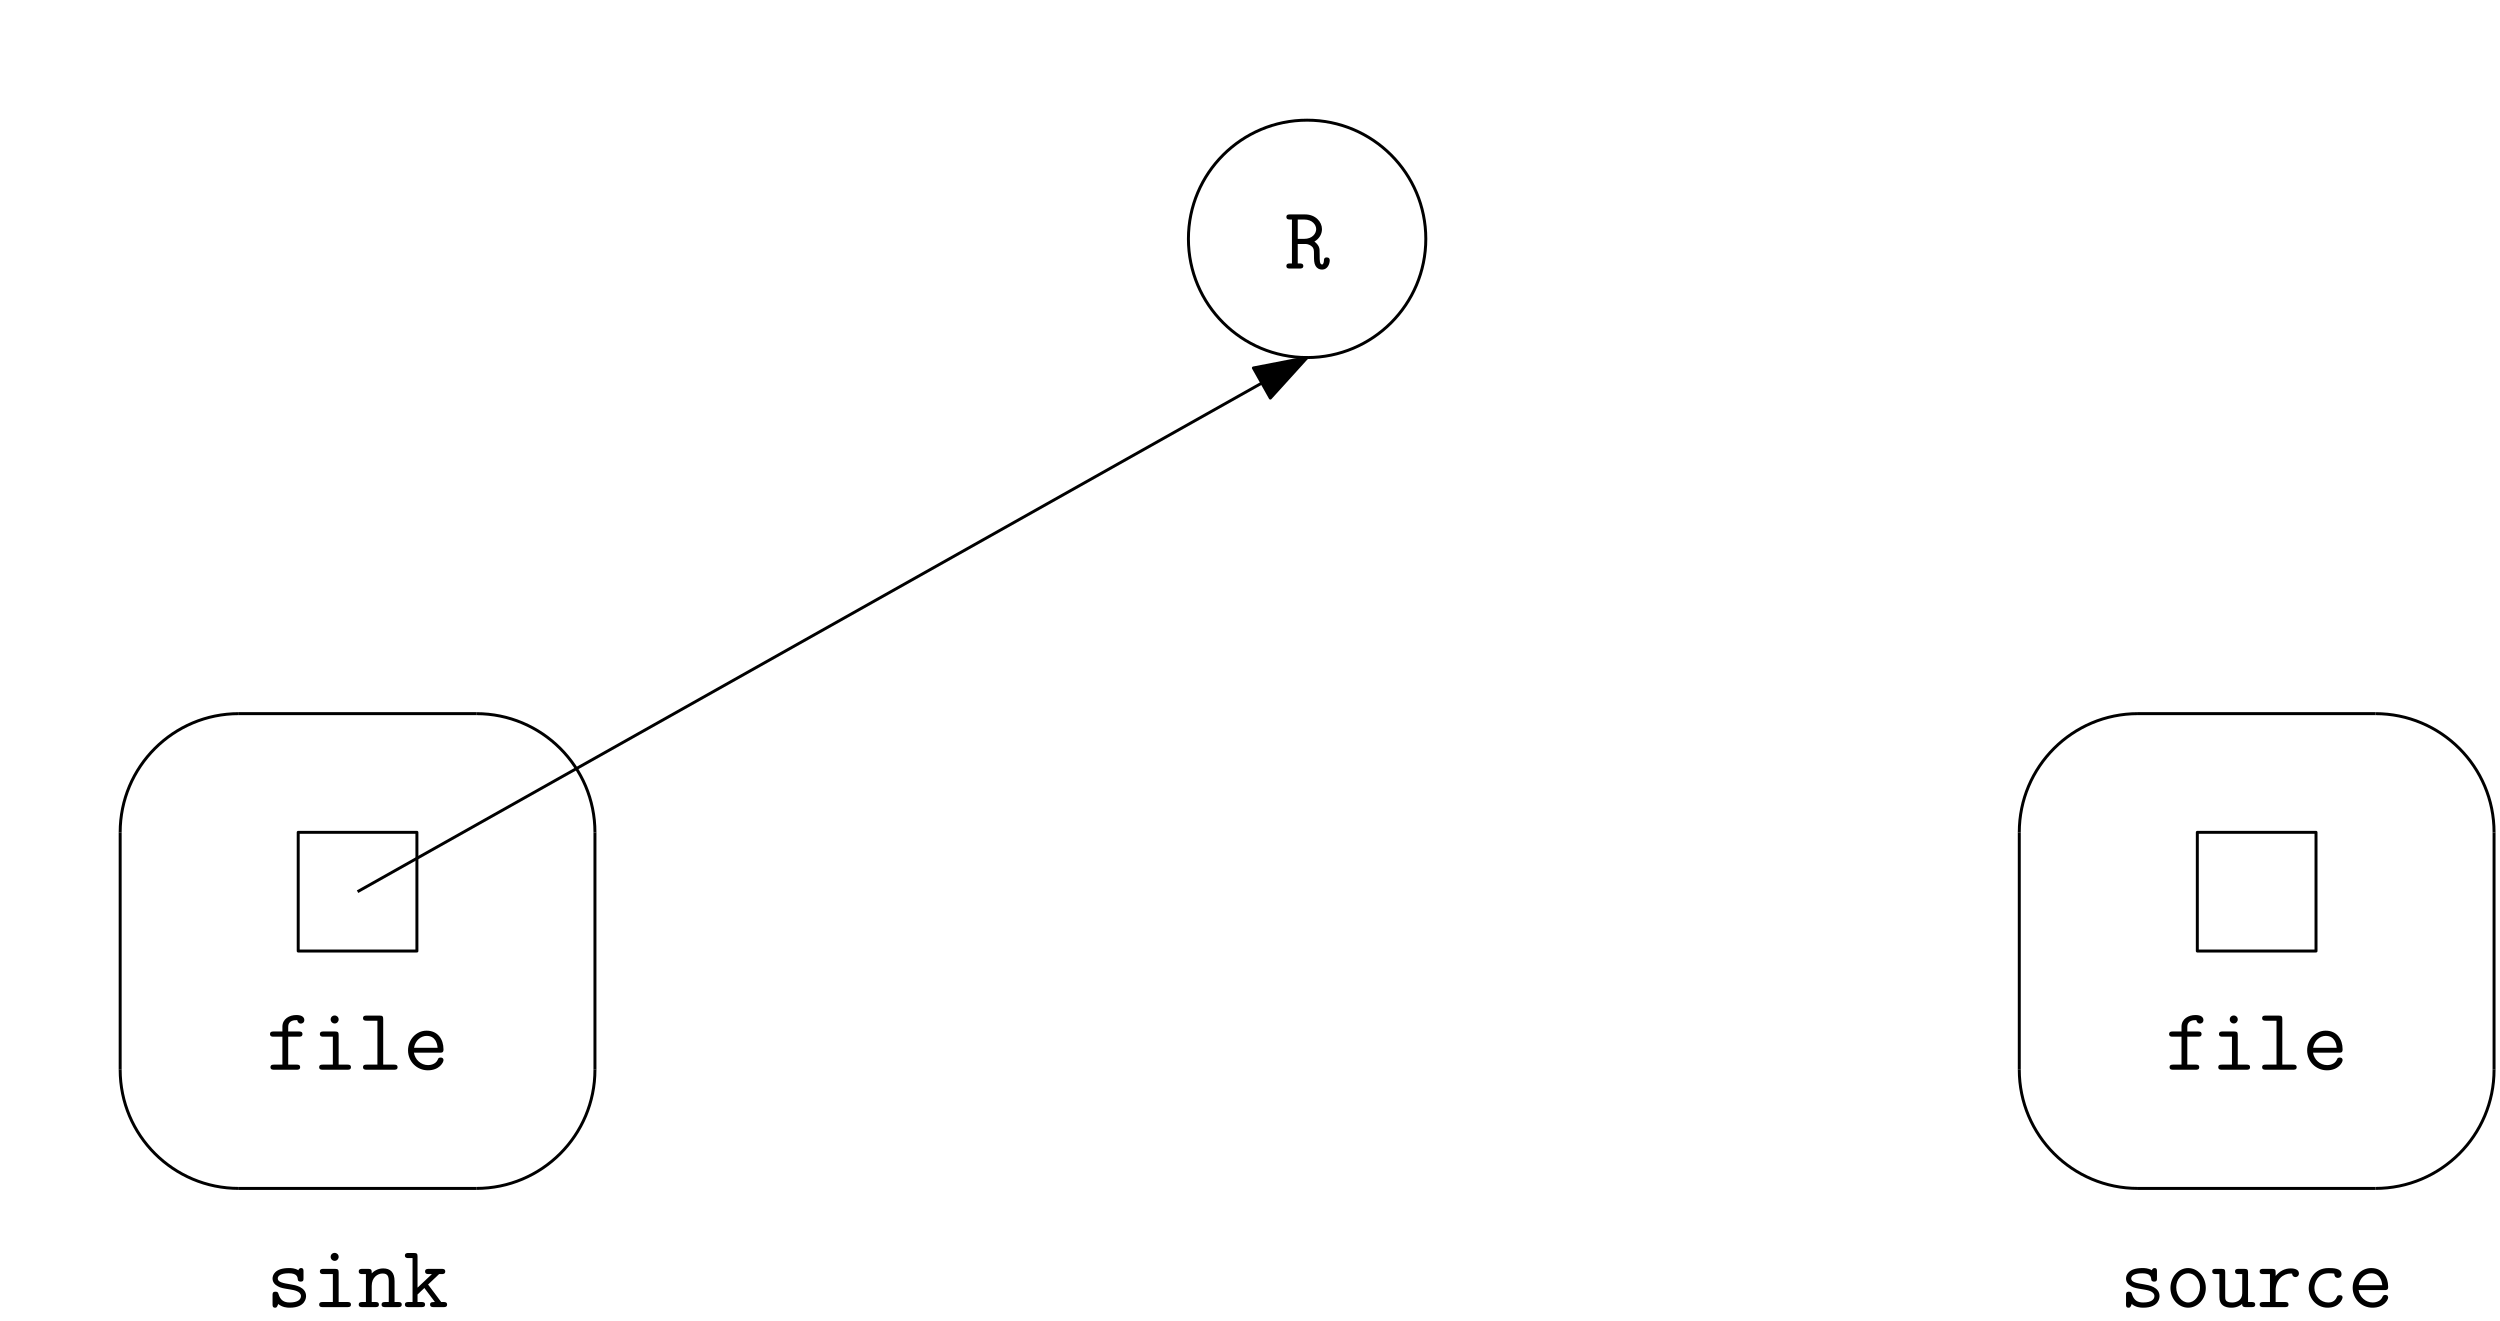
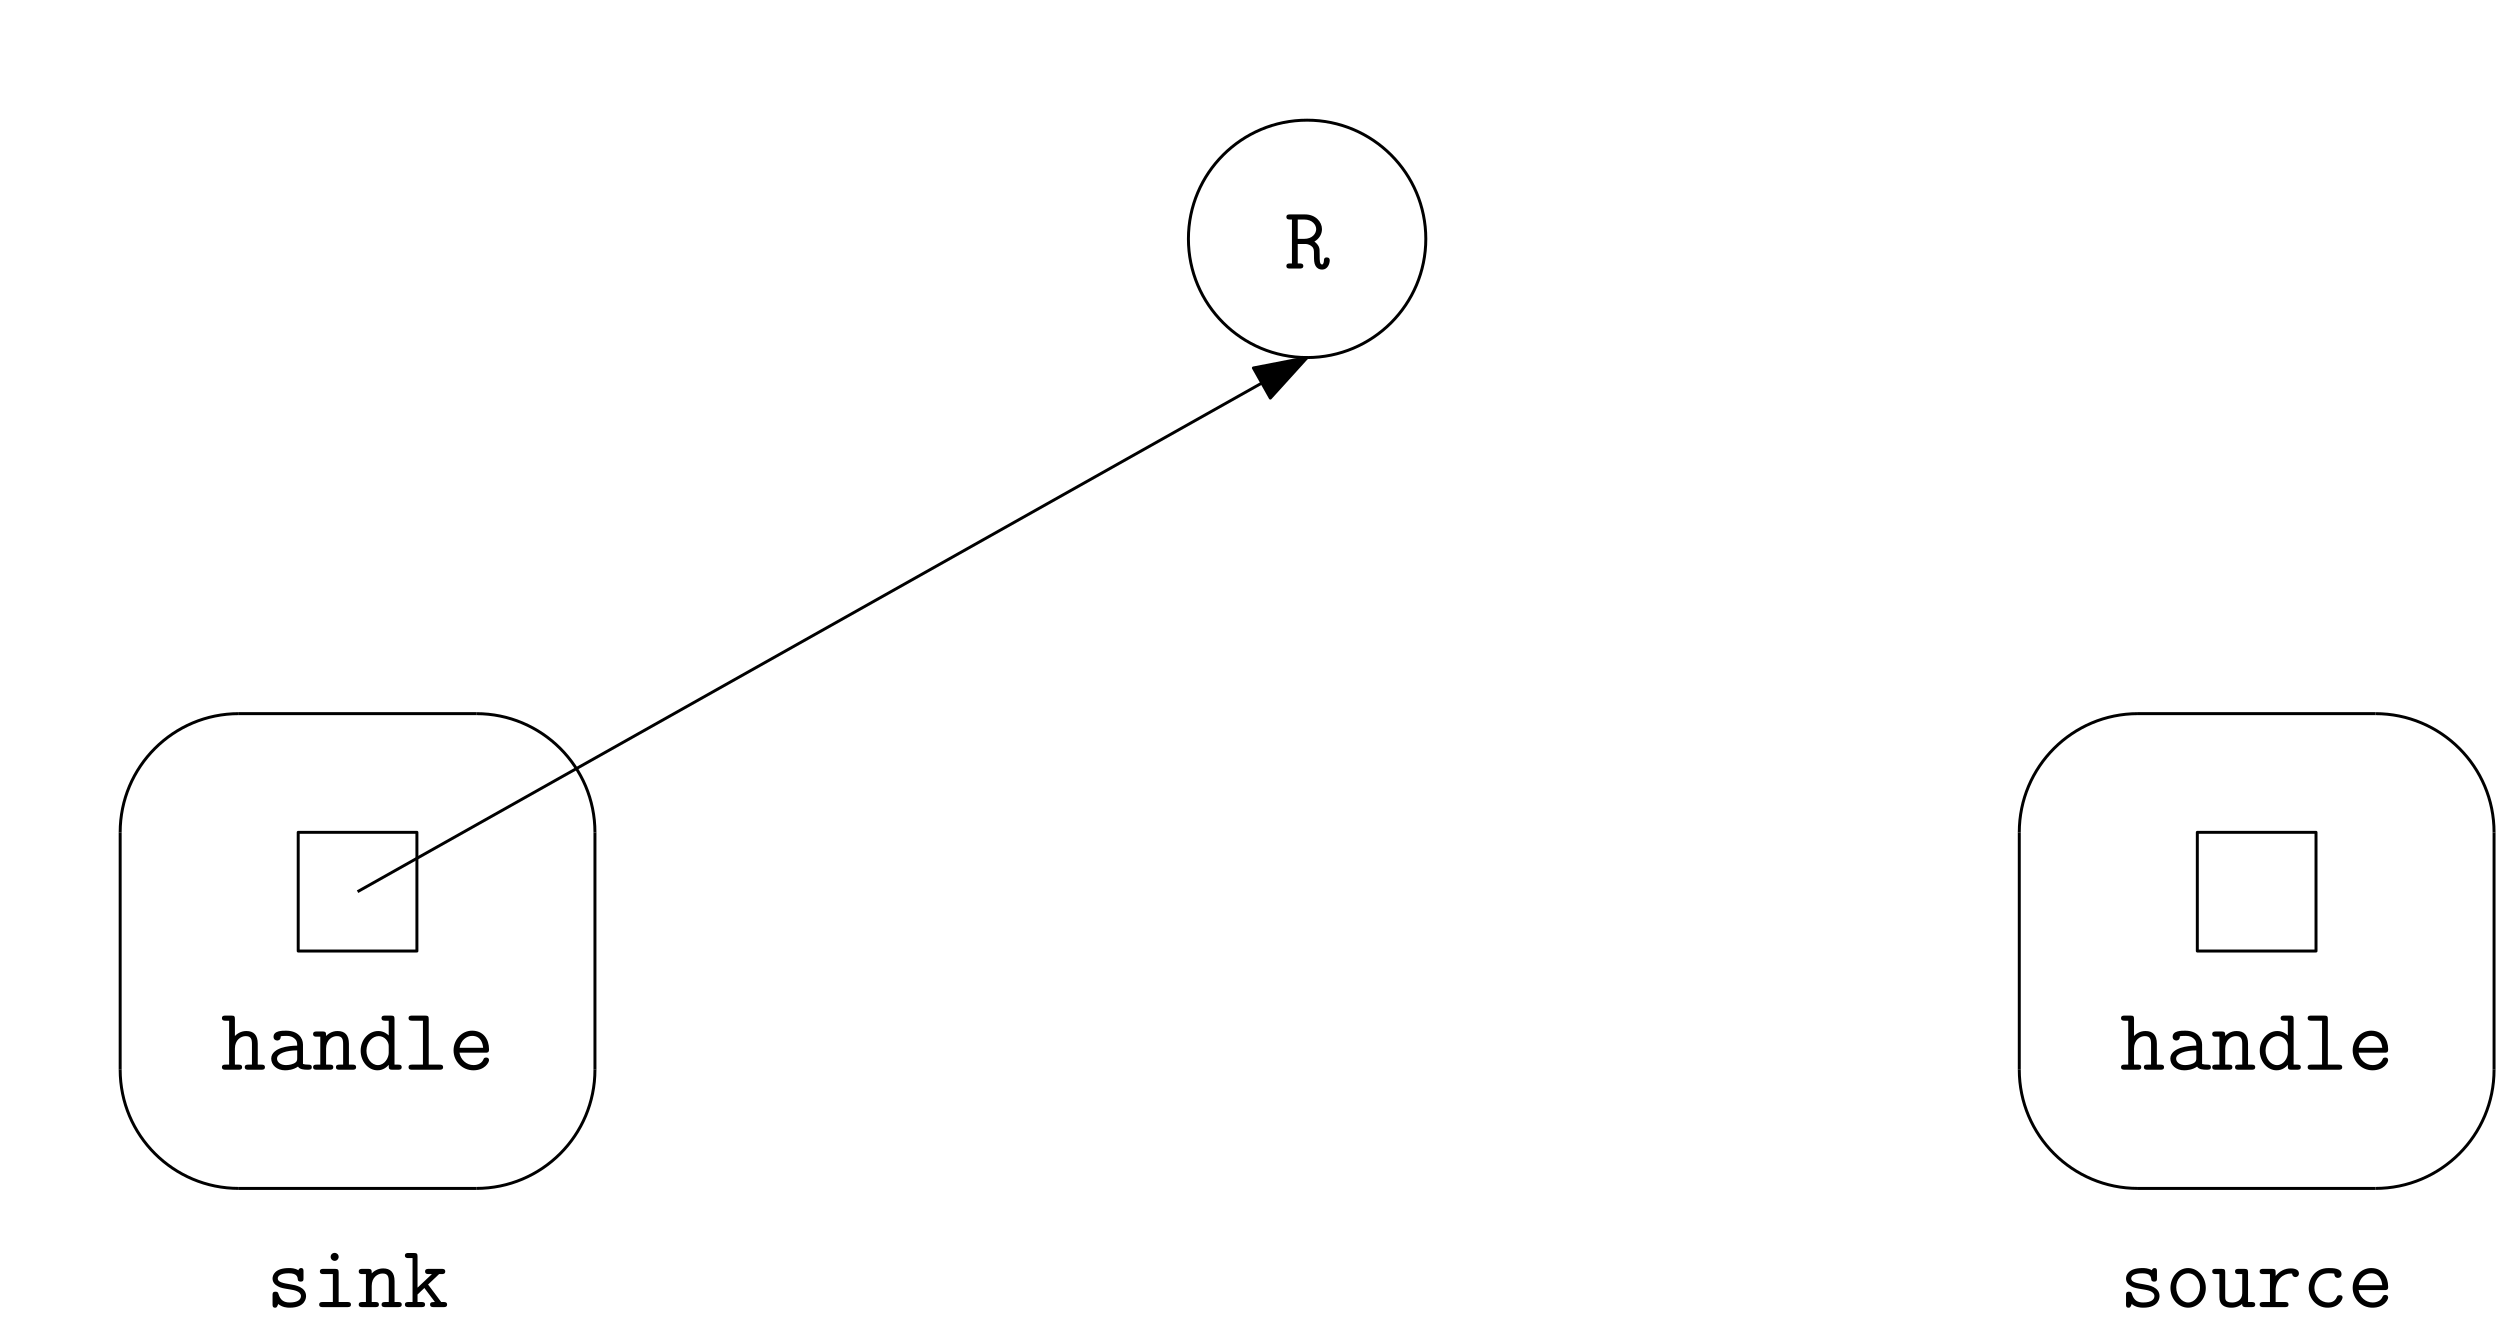
<svg xmlns="http://www.w3.org/2000/svg" xmlns:xlink="http://www.w3.org/1999/xlink" width="337pt" height="178pt" viewBox="0 0 337 178" version="1.1">
  <defs>
    <g>
      <symbol overflow="visible" id="glyph0-0">
        <path style="stroke:none;" d="" />
      </symbol>
      <symbol overflow="visible" id="glyph0-1">
        <path style="stroke:none;" d="M 5.016 -4.812 C 5.016 -5 5.016 -5.266 4.688 -5.266 C 4.406 -5.266 4.328 -4.984 4.328 -4.969 C 3.844 -5.266 3.297 -5.266 3.062 -5.266 C 1.109 -5.266 0.844 -4.266 0.844 -3.859 C 0.844 -3.375 1.141 -3.031 1.547 -2.812 C 1.922 -2.594 2.266 -2.531 3.25 -2.375 C 3.719 -2.297 4.672 -2.141 4.672 -1.484 C 4.672 -1.047 4.266 -0.625 3.156 -0.625 C 2.391 -0.625 1.891 -0.922 1.641 -1.781 C 1.578 -1.953 1.547 -2.078 1.25 -2.078 C 0.844 -2.078 0.844 -1.859 0.844 -1.609 L 0.844 -0.375 C 0.844 -0.188 0.844 0.078 1.188 0.078 C 1.328 0.078 1.438 0.078 1.609 -0.422 C 2.156 0.031 2.781 0.078 3.156 0.078 C 5.359 0.078 5.359 -1.359 5.359 -1.484 C 5.359 -2.719 3.891 -2.969 3.312 -3.062 C 2.266 -3.234 1.547 -3.359 1.547 -3.859 C 1.547 -4.188 1.906 -4.562 3.031 -4.562 C 4.172 -4.562 4.219 -4.031 4.25 -3.719 C 4.266 -3.484 4.484 -3.438 4.625 -3.438 C 5.016 -3.438 5.016 -3.656 5.016 -3.891 Z M 5.016 -4.812 " />
      </symbol>
      <symbol overflow="visible" id="glyph0-2">
        <path style="stroke:none;" d="M 3.609 -6.781 C 3.609 -7.078 3.375 -7.312 3.078 -7.312 C 2.766 -7.312 2.531 -7.078 2.531 -6.781 C 2.531 -6.484 2.766 -6.234 3.078 -6.234 C 3.375 -6.234 3.609 -6.484 3.609 -6.781 Z M 1.547 -5.156 C 1.391 -5.156 1.078 -5.156 1.078 -4.812 C 1.078 -4.453 1.391 -4.453 1.547 -4.453 L 2.828 -4.453 L 2.828 -0.688 L 1.469 -0.688 C 1.297 -0.688 0.984 -0.688 0.984 -0.344 C 0.984 0 1.297 0 1.469 0 L 4.797 0 C 4.953 0 5.266 0 5.266 -0.344 C 5.266 -0.688 4.953 -0.688 4.797 -0.688 L 3.609 -0.688 L 3.609 -4.656 C 3.609 -5.031 3.531 -5.156 3.125 -5.156 Z M 1.547 -5.156 " />
      </symbol>
      <symbol overflow="visible" id="glyph0-3">
        <path style="stroke:none;" d="M 5 -3.5 C 5 -4.672 4.453 -5.219 3.469 -5.219 C 2.656 -5.219 2.125 -4.766 1.922 -4.547 C 1.922 -4.984 1.922 -5.156 1.453 -5.156 L 0.656 -5.156 C 0.484 -5.156 0.172 -5.156 0.172 -4.812 C 0.172 -4.453 0.484 -4.453 0.656 -4.453 L 1.141 -4.453 L 1.141 -0.688 L 0.656 -0.688 C 0.484 -0.688 0.172 -0.688 0.172 -0.344 C 0.172 0 0.484 0 0.656 0 L 2.422 0 C 2.578 0 2.891 0 2.891 -0.344 C 2.891 -0.688 2.578 -0.688 2.422 -0.688 L 1.922 -0.688 L 1.922 -2.859 C 1.922 -4.016 2.734 -4.531 3.375 -4.531 C 4.078 -4.531 4.219 -4.141 4.219 -3.453 L 4.219 -0.688 L 3.734 -0.688 C 3.562 -0.688 3.25 -0.688 3.25 -0.344 C 3.25 0 3.562 0 3.734 0 L 5.484 0 C 5.656 0 5.969 0 5.969 -0.344 C 5.969 -0.688 5.656 -0.688 5.484 -0.688 L 5 -0.688 Z M 5 -3.5 " />
      </symbol>
      <symbol overflow="visible" id="glyph0-4">
        <path style="stroke:none;" d="M 3.375 -3.047 L 4.859 -4.453 L 5.219 -4.453 C 5.375 -4.453 5.688 -4.453 5.688 -4.812 C 5.688 -5.156 5.375 -5.156 5.219 -5.156 L 3.469 -5.156 C 3.297 -5.156 2.969 -5.156 2.969 -4.812 C 2.969 -4.453 3.297 -4.453 3.469 -4.453 L 3.891 -4.453 L 1.953 -2.625 L 1.953 -6.812 C 1.953 -7.188 1.875 -7.297 1.469 -7.297 L 0.734 -7.297 C 0.578 -7.297 0.25 -7.297 0.25 -6.953 C 0.25 -6.609 0.578 -6.609 0.734 -6.609 L 1.281 -6.609 L 1.281 -0.688 L 0.734 -0.688 C 0.578 -0.688 0.25 -0.688 0.25 -0.344 C 0.25 0 0.578 0 0.734 0 L 2.484 0 C 2.656 0 2.969 0 2.969 -0.344 C 2.969 -0.688 2.656 -0.688 2.484 -0.688 L 1.953 -0.688 L 1.953 -1.703 L 2.875 -2.578 L 4.297 -0.688 C 3.922 -0.688 3.641 -0.688 3.641 -0.344 C 3.641 0 3.953 0 4.125 0 L 5.469 0 C 5.625 0 5.938 0 5.938 -0.344 C 5.938 -0.688 5.625 -0.688 5.469 -0.688 L 5.141 -0.688 Z M 3.375 -3.047 " />
      </symbol>
      <symbol overflow="visible" id="glyph0-5">
-         <path style="stroke:none;" d="M 2.953 -4.453 L 4.406 -4.453 C 4.562 -4.453 4.875 -4.453 4.875 -4.812 C 4.875 -5.156 4.562 -5.156 4.406 -5.156 L 2.953 -5.156 L 2.953 -5.75 C 2.953 -6.688 3.797 -6.688 4.172 -6.688 C 4.172 -6.656 4.266 -6.219 4.656 -6.219 C 4.859 -6.219 5.125 -6.359 5.125 -6.688 C 5.125 -7.375 4.219 -7.375 4.047 -7.375 C 3.125 -7.375 2.172 -6.859 2.172 -5.797 L 2.172 -5.156 L 0.984 -5.156 C 0.828 -5.156 0.5 -5.156 0.5 -4.812 C 0.5 -4.453 0.812 -4.453 0.984 -4.453 L 2.172 -4.453 L 2.172 -0.688 L 1.047 -0.688 C 0.875 -0.688 0.562 -0.688 0.562 -0.344 C 0.562 0 0.875 0 1.047 0 L 4.094 0 C 4.25 0 4.562 0 4.562 -0.344 C 4.562 -0.688 4.25 -0.688 4.094 -0.688 L 2.953 -0.688 Z M 2.953 -4.453 " />
+         <path style="stroke:none;" d="M 5 -3.5 C 5 -4.672 4.453 -5.219 3.469 -5.219 C 2.656 -5.219 2.125 -4.766 1.922 -4.547 L 1.922 -6.812 C 1.922 -7.188 1.859 -7.297 1.453 -7.297 L 0.656 -7.297 C 0.484 -7.297 0.172 -7.297 0.172 -6.953 C 0.172 -6.609 0.484 -6.609 0.656 -6.609 L 1.141 -6.609 L 1.141 -0.688 L 0.656 -0.688 C 0.484 -0.688 0.172 -0.688 0.172 -0.344 C 0.172 0 0.484 0 0.656 0 L 2.422 0 C 2.578 0 2.891 0 2.891 -0.344 C 2.891 -0.688 2.578 -0.688 2.422 -0.688 L 1.922 -0.688 L 1.922 -2.859 C 1.922 -4.016 2.734 -4.531 3.375 -4.531 C 4.078 -4.531 4.219 -4.141 4.219 -3.453 L 4.219 -0.688 L 3.734 -0.688 C 3.562 -0.688 3.25 -0.688 3.25 -0.344 C 3.25 0 3.562 0 3.734 0 L 5.484 0 C 5.656 0 5.969 0 5.969 -0.344 C 5.969 -0.688 5.656 -0.688 5.484 -0.688 L 5 -0.688 Z M 5 -3.5 " />
      </symbol>
      <symbol overflow="visible" id="glyph0-6">
+         <path style="stroke:none;" d="M 4.953 -3.391 C 4.953 -4.297 4.266 -5.266 2.656 -5.266 C 2.156 -5.266 0.984 -5.266 0.984 -4.438 C 0.984 -4.109 1.219 -3.938 1.484 -3.938 C 1.547 -3.938 1.953 -3.953 1.953 -4.453 C 1.953 -4.516 1.969 -4.531 2.219 -4.547 C 2.359 -4.562 2.516 -4.562 2.672 -4.562 C 2.938 -4.562 3.344 -4.562 3.734 -4.266 C 4.172 -3.938 4.172 -3.594 4.172 -3.25 C 3.469 -3.234 2.766 -3.172 2.031 -2.938 C 1.438 -2.734 0.672 -2.312 0.672 -1.5 C 0.672 -0.641 1.422 0.078 2.531 0.078 C 2.922 0.078 3.656 0.016 4.281 -0.422 C 4.516 -0.031 5.109 0 5.562 0 C 5.859 0 6.141 0 6.141 -0.344 C 6.141 -0.688 5.828 -0.688 5.672 -0.688 C 5.359 -0.688 5.109 -0.719 4.953 -0.781 Z M 4.172 -1.578 C 4.172 -1.297 4.172 -1.047 3.688 -0.828 C 3.266 -0.625 2.703 -0.625 2.672 -0.625 C 1.953 -0.625 1.453 -1 1.453 -1.5 C 1.453 -2.203 2.719 -2.609 4.172 -2.609 Z M 4.172 -1.578 " />
+       </symbol>
+       <symbol overflow="visible" id="glyph0-7">
+         <path style="stroke:none;" d="M 5 -6.812 C 5 -7.188 4.922 -7.297 4.516 -7.297 L 3.734 -7.297 C 3.562 -7.297 3.25 -7.297 3.25 -6.953 C 3.25 -6.609 3.562 -6.609 3.734 -6.609 L 4.219 -6.609 L 4.219 -4.625 C 4.031 -4.812 3.531 -5.219 2.812 -5.219 C 1.547 -5.219 0.438 -4.078 0.438 -2.562 C 0.438 -1.094 1.469 0.078 2.703 0.078 C 3.484 0.078 4 -0.391 4.219 -0.656 C 4.219 -0.156 4.219 0 4.703 0 L 5.484 0 C 5.656 0 5.969 0 5.969 -0.344 C 5.969 -0.688 5.656 -0.688 5.484 -0.688 L 5 -0.688 Z M 4.219 -2.266 C 4.219 -1.609 3.672 -0.625 2.766 -0.625 C 1.906 -0.625 1.219 -1.5 1.219 -2.562 C 1.219 -3.719 2.031 -4.531 2.875 -4.531 C 3.656 -4.531 4.219 -3.828 4.219 -3.203 Z M 4.219 -2.266 " />
+       </symbol>
+       <symbol overflow="visible" id="glyph0-8">
        <path style="stroke:none;" d="M 3.469 -6.812 C 3.469 -7.188 3.391 -7.297 2.984 -7.297 L 1.234 -7.297 C 1.062 -7.297 0.75 -7.297 0.75 -6.953 C 0.75 -6.609 1.062 -6.609 1.234 -6.609 L 2.688 -6.609 L 2.688 -0.688 L 1.234 -0.688 C 1.062 -0.688 0.75 -0.688 0.75 -0.344 C 0.75 0 1.062 0 1.234 0 L 4.922 0 C 5.094 0 5.406 0 5.406 -0.344 C 5.406 -0.688 5.094 -0.688 4.922 -0.688 L 3.469 -0.688 Z M 3.469 -6.812 " />
      </symbol>
-       <symbol overflow="visible" id="glyph0-7">
+       <symbol overflow="visible" id="glyph0-9">
        <path style="stroke:none;" d="M 4.969 -2.297 C 5.219 -2.297 5.453 -2.297 5.453 -2.734 C 5.453 -4.141 4.656 -5.266 3.172 -5.266 C 1.781 -5.266 0.672 -4.062 0.672 -2.609 C 0.672 -1.094 1.875 0.078 3.344 0.078 C 4.891 0.078 5.453 -0.984 5.453 -1.297 C 5.453 -1.375 5.422 -1.641 5.062 -1.641 C 4.828 -1.641 4.75 -1.547 4.688 -1.375 C 4.391 -0.688 3.609 -0.625 3.375 -0.625 C 2.391 -0.625 1.609 -1.375 1.469 -2.297 Z M 1.484 -2.953 C 1.641 -3.969 2.422 -4.562 3.172 -4.562 C 4.359 -4.562 4.609 -3.547 4.656 -2.953 Z M 1.484 -2.953 " />
      </symbol>
-       <symbol overflow="visible" id="glyph0-8">
+       <symbol overflow="visible" id="glyph0-10">
        <path style="stroke:none;" d="M 4.062 -3.641 C 4.719 -4.016 5.078 -4.656 5.078 -5.312 C 5.078 -6.297 4.203 -7.297 2.797 -7.297 L 0.766 -7.297 C 0.578 -7.297 0.281 -7.297 0.281 -6.953 C 0.281 -6.609 0.594 -6.609 0.766 -6.609 L 1.031 -6.609 L 1.031 -0.688 L 0.766 -0.688 C 0.594 -0.688 0.281 -0.688 0.281 -0.344 C 0.281 0 0.578 0 0.766 0 L 2.062 0 C 2.234 0 2.562 0 2.562 -0.344 C 2.562 -0.688 2.234 -0.688 2.062 -0.688 L 1.812 -0.688 L 1.812 -3.312 L 2.75 -3.312 C 2.969 -3.312 3.328 -3.312 3.719 -2.969 C 4 -2.719 4 -2.453 4 -1.938 C 4 -1.094 4 -0.75 4.219 -0.344 C 4.406 -0.031 4.719 0.141 5.094 0.141 C 5.875 0.141 6.125 -0.688 6.125 -1.109 C 6.125 -1.344 6.016 -1.5 5.719 -1.5 C 5.359 -1.5 5.344 -1.219 5.344 -1.109 C 5.344 -1.031 5.312 -0.547 5.094 -0.547 C 4.766 -0.547 4.766 -1.078 4.766 -1.75 C 4.766 -2.562 4.766 -2.641 4.656 -2.938 C 4.5 -3.281 4.203 -3.531 4.062 -3.641 Z M 2.672 -4 L 1.812 -4 L 1.812 -6.609 L 2.672 -6.609 C 3.781 -6.609 4.297 -5.891 4.297 -5.312 C 4.297 -4.719 3.781 -4 2.672 -4 Z M 2.672 -4 " />
      </symbol>
      <symbol overflow="visible" id="glyph1-0">
        <path style="stroke:none;" d="" />
      </symbol>
      <symbol overflow="visible" id="glyph1-1">
        <path style="stroke:none;" d="M 5.016 -4.812 C 5.016 -5 5.016 -5.266 4.688 -5.266 C 4.406 -5.266 4.328 -4.984 4.328 -4.969 C 3.844 -5.266 3.297 -5.266 3.062 -5.266 C 1.109 -5.266 0.844 -4.266 0.844 -3.859 C 0.844 -3.375 1.141 -3.031 1.547 -2.812 C 1.922 -2.594 2.266 -2.531 3.25 -2.375 C 3.719 -2.297 4.672 -2.141 4.672 -1.484 C 4.672 -1.047 4.266 -0.625 3.156 -0.625 C 2.391 -0.625 1.891 -0.922 1.641 -1.781 C 1.578 -1.953 1.547 -2.078 1.25 -2.078 C 0.844 -2.078 0.844 -1.859 0.844 -1.609 L 0.844 -0.375 C 0.844 -0.188 0.844 0.078 1.188 0.078 C 1.328 0.078 1.438 0.078 1.609 -0.422 C 2.156 0.031 2.781 0.078 3.156 0.078 C 5.359 0.078 5.359 -1.359 5.359 -1.484 C 5.359 -2.719 3.891 -2.969 3.312 -3.062 C 2.266 -3.234 1.547 -3.359 1.547 -3.859 C 1.547 -4.188 1.906 -4.562 3.031 -4.562 C 4.172 -4.562 4.219 -4.031 4.25 -3.719 C 4.266 -3.484 4.484 -3.438 4.625 -3.438 C 5.016 -3.438 5.016 -3.656 5.016 -3.891 Z M 5.016 -4.812 " />
      </symbol>
      <symbol overflow="visible" id="glyph1-2">
        <path style="stroke:none;" d="M 5.453 -2.578 C 5.453 -4.078 4.359 -5.266 3.078 -5.266 C 1.781 -5.266 0.688 -4.078 0.688 -2.578 C 0.688 -1.078 1.797 0.078 3.078 0.078 C 4.344 0.078 5.453 -1.078 5.453 -2.578 Z M 3.078 -0.625 C 2.219 -0.625 1.469 -1.531 1.469 -2.672 C 1.469 -3.781 2.234 -4.562 3.078 -4.562 C 3.906 -4.562 4.672 -3.781 4.672 -2.672 C 4.672 -1.516 3.938 -0.625 3.078 -0.625 Z M 3.078 -0.625 " />
      </symbol>
      <symbol overflow="visible" id="glyph1-3">
        <path style="stroke:none;" d="M 5 -4.656 C 5 -5.031 4.922 -5.156 4.516 -5.156 L 3.734 -5.156 C 3.562 -5.156 3.25 -5.156 3.25 -4.812 C 3.25 -4.453 3.562 -4.453 3.734 -4.453 L 4.219 -4.453 L 4.219 -1.859 C 4.219 -0.891 3.406 -0.625 2.875 -0.625 C 1.922 -0.625 1.922 -1.047 1.922 -1.422 L 1.922 -4.656 C 1.922 -5.031 1.859 -5.156 1.453 -5.156 L 0.656 -5.156 C 0.484 -5.156 0.172 -5.156 0.172 -4.812 C 0.172 -4.453 0.484 -4.453 0.656 -4.453 L 1.141 -4.453 L 1.141 -1.359 C 1.141 -0.266 1.859 0.078 2.781 0.078 C 3.516 0.078 3.969 -0.234 4.203 -0.438 C 4.203 0 4.5 0 4.703 0 L 5.484 0 C 5.656 0 5.969 0 5.969 -0.344 C 5.969 -0.688 5.656 -0.688 5.484 -0.688 L 5 -0.688 Z M 5 -4.656 " />
      </symbol>
      <symbol overflow="visible" id="glyph1-4">
        <path style="stroke:none;" d="M 2.578 -2.266 C 2.578 -3.688 3.578 -4.531 4.609 -4.531 C 4.656 -4.531 4.734 -4.531 4.797 -4.516 C 4.828 -4.094 5.156 -4.047 5.25 -4.047 C 5.516 -4.047 5.719 -4.25 5.719 -4.516 C 5.719 -5.031 5.219 -5.219 4.609 -5.219 C 3.812 -5.219 3.125 -4.859 2.578 -4.203 L 2.578 -4.656 C 2.578 -5.031 2.516 -5.156 2.109 -5.156 L 0.891 -5.156 C 0.734 -5.156 0.422 -5.156 0.422 -4.812 C 0.422 -4.453 0.734 -4.453 0.891 -4.453 L 1.812 -4.453 L 1.812 -0.688 L 0.891 -0.688 C 0.734 -0.688 0.422 -0.688 0.422 -0.344 C 0.422 0 0.734 0 0.891 0 L 3.844 0 C 4 0 4.312 0 4.312 -0.344 C 4.312 -0.688 4 -0.688 3.844 -0.688 L 2.578 -0.688 Z M 2.578 -2.266 " />
      </symbol>
      <symbol overflow="visible" id="glyph1-5">
        <path style="stroke:none;" d="M 5.453 -1.297 C 5.453 -1.609 5.156 -1.609 5.062 -1.609 C 4.781 -1.609 4.734 -1.516 4.672 -1.344 C 4.406 -0.688 3.828 -0.625 3.531 -0.625 C 2.516 -0.625 1.656 -1.469 1.656 -2.578 C 1.656 -3.188 2.016 -4.562 3.578 -4.562 C 3.891 -4.562 4.141 -4.547 4.25 -4.531 C 4.344 -4.5 4.344 -4.5 4.344 -4.438 C 4.391 -3.938 4.75 -3.938 4.828 -3.938 C 5.094 -3.938 5.312 -4.109 5.312 -4.438 C 5.312 -5.266 4.109 -5.266 3.578 -5.266 C 1.547 -5.266 0.891 -3.578 0.891 -2.578 C 0.891 -1.125 2 0.078 3.438 0.078 C 5.031 0.078 5.453 -1.109 5.453 -1.297 Z M 5.453 -1.297 " />
      </symbol>
      <symbol overflow="visible" id="glyph1-6">
        <path style="stroke:none;" d="M 4.969 -2.297 C 5.219 -2.297 5.453 -2.297 5.453 -2.734 C 5.453 -4.141 4.656 -5.266 3.172 -5.266 C 1.781 -5.266 0.672 -4.062 0.672 -2.609 C 0.672 -1.094 1.875 0.078 3.344 0.078 C 4.891 0.078 5.453 -0.984 5.453 -1.297 C 5.453 -1.375 5.422 -1.641 5.062 -1.641 C 4.828 -1.641 4.75 -1.547 4.688 -1.375 C 4.391 -0.688 3.609 -0.625 3.375 -0.625 C 2.391 -0.625 1.609 -1.375 1.469 -2.297 Z M 1.484 -2.953 C 1.641 -3.969 2.422 -4.562 3.172 -4.562 C 4.359 -4.562 4.609 -3.547 4.656 -2.953 Z M 1.484 -2.953 " />
      </symbol>
    </g>
  </defs>
  <g id="surface1">
    <path style="fill:none;stroke-width:0.4;stroke-linecap:butt;stroke-linejoin:round;stroke:rgb(0%,0%,0%);stroke-opacity:1;stroke-miterlimit:10;" d="M 87.999 688.001 L 87.999 672.001 L 103.999 672.001 L 103.999 688.001 Z M 87.999 688.001 " transform="matrix(1,0,0,-1,-47.8,800.2)" />
    <path style="fill:none;stroke-width:0.4;stroke-linecap:butt;stroke-linejoin:round;stroke:rgb(0%,0%,0%);stroke-opacity:1;stroke-miterlimit:10;" d="M 79.999 704.001 L 111.999 704.001 " transform="matrix(1,0,0,-1,-47.8,800.2)" />
    <path style="fill:none;stroke-width:0.4;stroke-linecap:butt;stroke-linejoin:round;stroke:rgb(0%,0%,0%);stroke-opacity:1;stroke-miterlimit:10;" d="M 127.999 688.001 L 127.999 656.001 " transform="matrix(1,0,0,-1,-47.8,800.2)" />
    <path style="fill:none;stroke-width:0.4;stroke-linecap:butt;stroke-linejoin:round;stroke:rgb(0%,0%,0%);stroke-opacity:1;stroke-miterlimit:10;" d="M 111.999 640.001 L 79.999 640.001 " transform="matrix(1,0,0,-1,-47.8,800.2)" />
    <path style="fill:none;stroke-width:0.4;stroke-linecap:butt;stroke-linejoin:round;stroke:rgb(0%,0%,0%);stroke-opacity:1;stroke-miterlimit:10;" d="M 63.999 656.001 L 63.999 688.001 " transform="matrix(1,0,0,-1,-47.8,800.2)" />
    <path style="fill:none;stroke-width:0.4;stroke-linecap:butt;stroke-linejoin:round;stroke:rgb(0%,0%,0%);stroke-opacity:1;stroke-miterlimit:10;" d="M 111.999 704.001 C 120.835 704.001 127.999 696.837 127.999 688.001 " transform="matrix(1,0,0,-1,-47.8,800.2)" />
    <path style="fill:none;stroke-width:0.4;stroke-linecap:butt;stroke-linejoin:round;stroke:rgb(0%,0%,0%);stroke-opacity:1;stroke-miterlimit:10;" d="M 127.999 656.001 C 127.999 647.165 120.835 640.001 111.999 640.001 " transform="matrix(1,0,0,-1,-47.8,800.2)" />
    <path style="fill:none;stroke-width:0.4;stroke-linecap:butt;stroke-linejoin:round;stroke:rgb(0%,0%,0%);stroke-opacity:1;stroke-miterlimit:10;" d="M 79.999 640.001 C 71.163 640.001 63.999 647.165 63.999 656.001 " transform="matrix(1,0,0,-1,-47.8,800.2)" />
    <path style="fill:none;stroke-width:0.4;stroke-linecap:butt;stroke-linejoin:round;stroke:rgb(0%,0%,0%);stroke-opacity:1;stroke-miterlimit:10;" d="M 63.999 688.001 C 63.999 696.837 71.163 704.001 79.999 704.001 " transform="matrix(1,0,0,-1,-47.8,800.2)" />
    <g style="fill:rgb(0%,0%,0%);fill-opacity:1;">
      <use xlink:href="#glyph0-1" x="35.896" y="176.2" />
      <use xlink:href="#glyph0-2" x="42.041" y="176.2" />
      <use xlink:href="#glyph0-3" x="48.186" y="176.2" />
      <use xlink:href="#glyph0-4" x="54.331" y="176.2" />
    </g>
    <g style="fill:rgb(0%,0%,0%);fill-opacity:1;">
-       <use xlink:href="#glyph0-5" x="35.896" y="144.2" />
-       <use xlink:href="#glyph0-2" x="42.041" y="144.2" />
-       <use xlink:href="#glyph0-6" x="48.186" y="144.2" />
-       <use xlink:href="#glyph0-7" x="54.331" y="144.2" />
+       <use xlink:href="#glyph0-5" x="29.744" y="144.2" />
+       <use xlink:href="#glyph0-6" x="35.889" y="144.2" />
+       <use xlink:href="#glyph0-3" x="42.034" y="144.2" />
+       <use xlink:href="#glyph0-7" x="48.179" y="144.2" />
+       <use xlink:href="#glyph0-8" x="54.324" y="144.2" />
+       <use xlink:href="#glyph0-9" x="60.469" y="144.2" />
    </g>
    <path style="fill:none;stroke-width:0.4;stroke-linecap:butt;stroke-linejoin:round;stroke:rgb(0%,0%,0%);stroke-opacity:1;stroke-miterlimit:10;" d="M 343.999 688.001 L 343.999 672.001 L 359.999 672.001 L 359.999 688.001 Z M 343.999 688.001 " transform="matrix(1,0,0,-1,-47.8,800.2)" />
    <path style="fill:none;stroke-width:0.4;stroke-linecap:butt;stroke-linejoin:round;stroke:rgb(0%,0%,0%);stroke-opacity:1;stroke-miterlimit:10;" d="M 335.999 704.001 L 367.999 704.001 " transform="matrix(1,0,0,-1,-47.8,800.2)" />
    <path style="fill:none;stroke-width:0.4;stroke-linecap:butt;stroke-linejoin:round;stroke:rgb(0%,0%,0%);stroke-opacity:1;stroke-miterlimit:10;" d="M 383.999 688.001 L 383.999 656.001 " transform="matrix(1,0,0,-1,-47.8,800.2)" />
    <path style="fill:none;stroke-width:0.4;stroke-linecap:butt;stroke-linejoin:round;stroke:rgb(0%,0%,0%);stroke-opacity:1;stroke-miterlimit:10;" d="M 367.999 640.001 L 335.999 640.001 " transform="matrix(1,0,0,-1,-47.8,800.2)" />
    <path style="fill:none;stroke-width:0.4;stroke-linecap:butt;stroke-linejoin:round;stroke:rgb(0%,0%,0%);stroke-opacity:1;stroke-miterlimit:10;" d="M 319.999 656.001 L 319.999 688.001 " transform="matrix(1,0,0,-1,-47.8,800.2)" />
    <path style="fill:none;stroke-width:0.4;stroke-linecap:butt;stroke-linejoin:round;stroke:rgb(0%,0%,0%);stroke-opacity:1;stroke-miterlimit:10;" d="M 367.999 704.001 C 376.835 704.001 383.999 696.837 383.999 688.001 " transform="matrix(1,0,0,-1,-47.8,800.2)" />
    <path style="fill:none;stroke-width:0.4;stroke-linecap:butt;stroke-linejoin:round;stroke:rgb(0%,0%,0%);stroke-opacity:1;stroke-miterlimit:10;" d="M 383.999 656.001 C 383.999 647.165 376.835 640.001 367.999 640.001 " transform="matrix(1,0,0,-1,-47.8,800.2)" />
    <path style="fill:none;stroke-width:0.4;stroke-linecap:butt;stroke-linejoin:round;stroke:rgb(0%,0%,0%);stroke-opacity:1;stroke-miterlimit:10;" d="M 335.999 640.001 C 327.163 640.001 319.999 647.165 319.999 656.001 " transform="matrix(1,0,0,-1,-47.8,800.2)" />
    <path style="fill:none;stroke-width:0.4;stroke-linecap:butt;stroke-linejoin:round;stroke:rgb(0%,0%,0%);stroke-opacity:1;stroke-miterlimit:10;" d="M 319.999 688.001 C 319.999 696.837 327.163 704.001 335.999 704.001 " transform="matrix(1,0,0,-1,-47.8,800.2)" />
    <g style="fill:rgb(0%,0%,0%);fill-opacity:1;">
      <use xlink:href="#glyph1-1" x="285.744" y="176.2" />
      <use xlink:href="#glyph1-2" x="291.889" y="176.2" />
      <use xlink:href="#glyph1-3" x="298.034" y="176.2" />
      <use xlink:href="#glyph1-4" x="304.179" y="176.2" />
      <use xlink:href="#glyph1-5" x="310.324" y="176.2" />
      <use xlink:href="#glyph1-6" x="316.469" y="176.2" />
    </g>
    <g style="fill:rgb(0%,0%,0%);fill-opacity:1;">
-       <use xlink:href="#glyph0-5" x="291.896" y="144.2" />
-       <use xlink:href="#glyph0-2" x="298.041" y="144.2" />
-       <use xlink:href="#glyph0-6" x="304.186" y="144.2" />
-       <use xlink:href="#glyph0-7" x="310.331" y="144.2" />
+       <use xlink:href="#glyph0-5" x="285.744" y="144.2" />
+       <use xlink:href="#glyph0-6" x="291.889" y="144.2" />
+       <use xlink:href="#glyph0-3" x="298.034" y="144.2" />
+       <use xlink:href="#glyph0-7" x="304.179" y="144.2" />
+       <use xlink:href="#glyph0-8" x="310.324" y="144.2" />
+       <use xlink:href="#glyph0-9" x="316.469" y="144.2" />
    </g>
    <path style="fill:none;stroke-width:0.4;stroke-linecap:butt;stroke-linejoin:round;stroke:rgb(0%,0%,0%);stroke-opacity:1;stroke-miterlimit:10;" d="M 239.999 768.001 C 239.999 776.837 232.835 784.001 223.999 784.001 C 215.163 784.001 207.999 776.837 207.999 768.001 C 207.999 759.165 215.163 752.001 223.999 752.001 C 232.835 752.001 239.999 759.165 239.999 768.001 Z M 239.999 768.001 " transform="matrix(1,0,0,-1,-47.8,800.2)" />
    <g style="fill:rgb(0%,0%,0%);fill-opacity:1;">
-       <use xlink:href="#glyph0-8" x="173.124" y="36.2" />
+       <use xlink:href="#glyph0-10" x="173.124" y="36.2" />
    </g>
    <path style="fill:none;stroke-width:0.4;stroke-linecap:butt;stroke-linejoin:round;stroke:rgb(100%,100%,100%);stroke-opacity:1;stroke-miterlimit:10;" d="M 47.999 784.001 L 63.999 800.001 " transform="matrix(1,0,0,-1,-47.8,800.2)" />
    <path style="fill:none;stroke-width:0.4;stroke-linecap:butt;stroke-linejoin:round;stroke:rgb(0%,0%,0%);stroke-opacity:1;stroke-miterlimit:10;" d="M 95.999 680.001 L 223.999 752.001 " transform="matrix(1,0,0,-1,-47.8,800.2)" />
    <path style="fill-rule:evenodd;fill:rgb(0%,0%,0%);fill-opacity:1;stroke-width:0.4;stroke-linecap:butt;stroke-linejoin:round;stroke:rgb(0%,0%,0%);stroke-opacity:1;stroke-miterlimit:10;" d="M 223.999 752.001 L 216.757 750.598 L 219.042 746.536 Z M 223.999 752.001 " transform="matrix(1,0,0,-1,-47.8,800.2)" />
  </g>
</svg>
